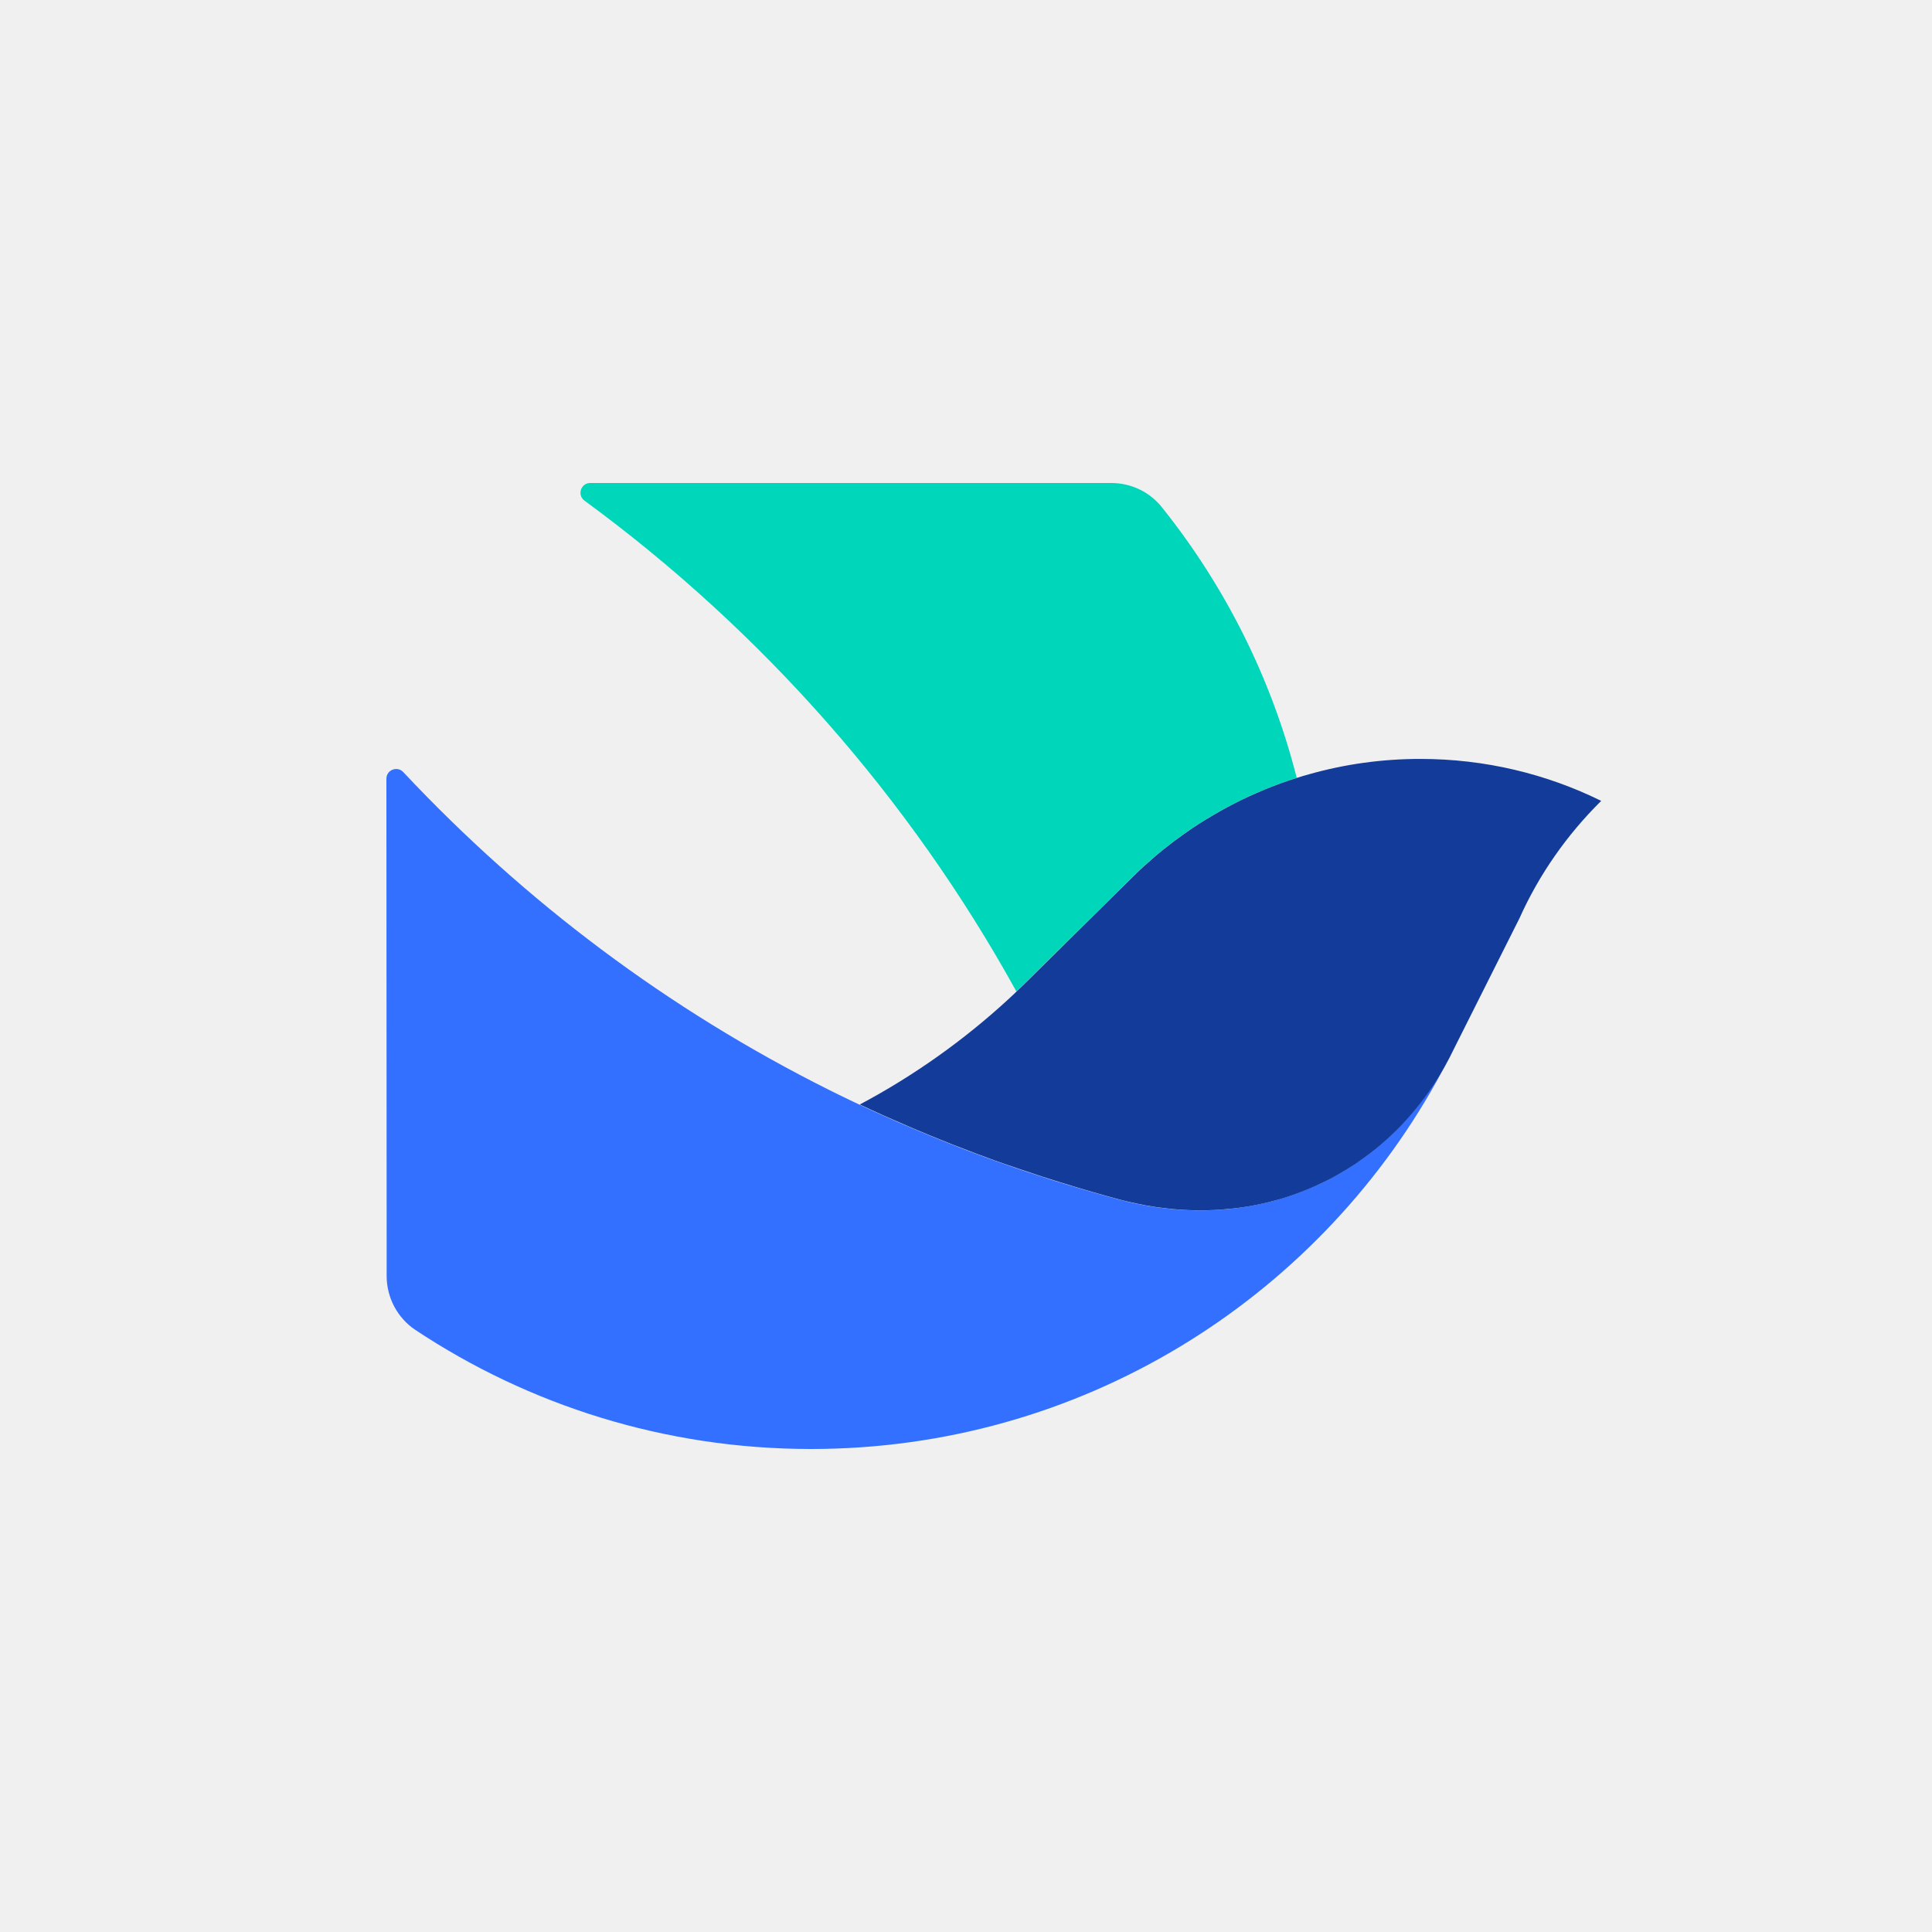
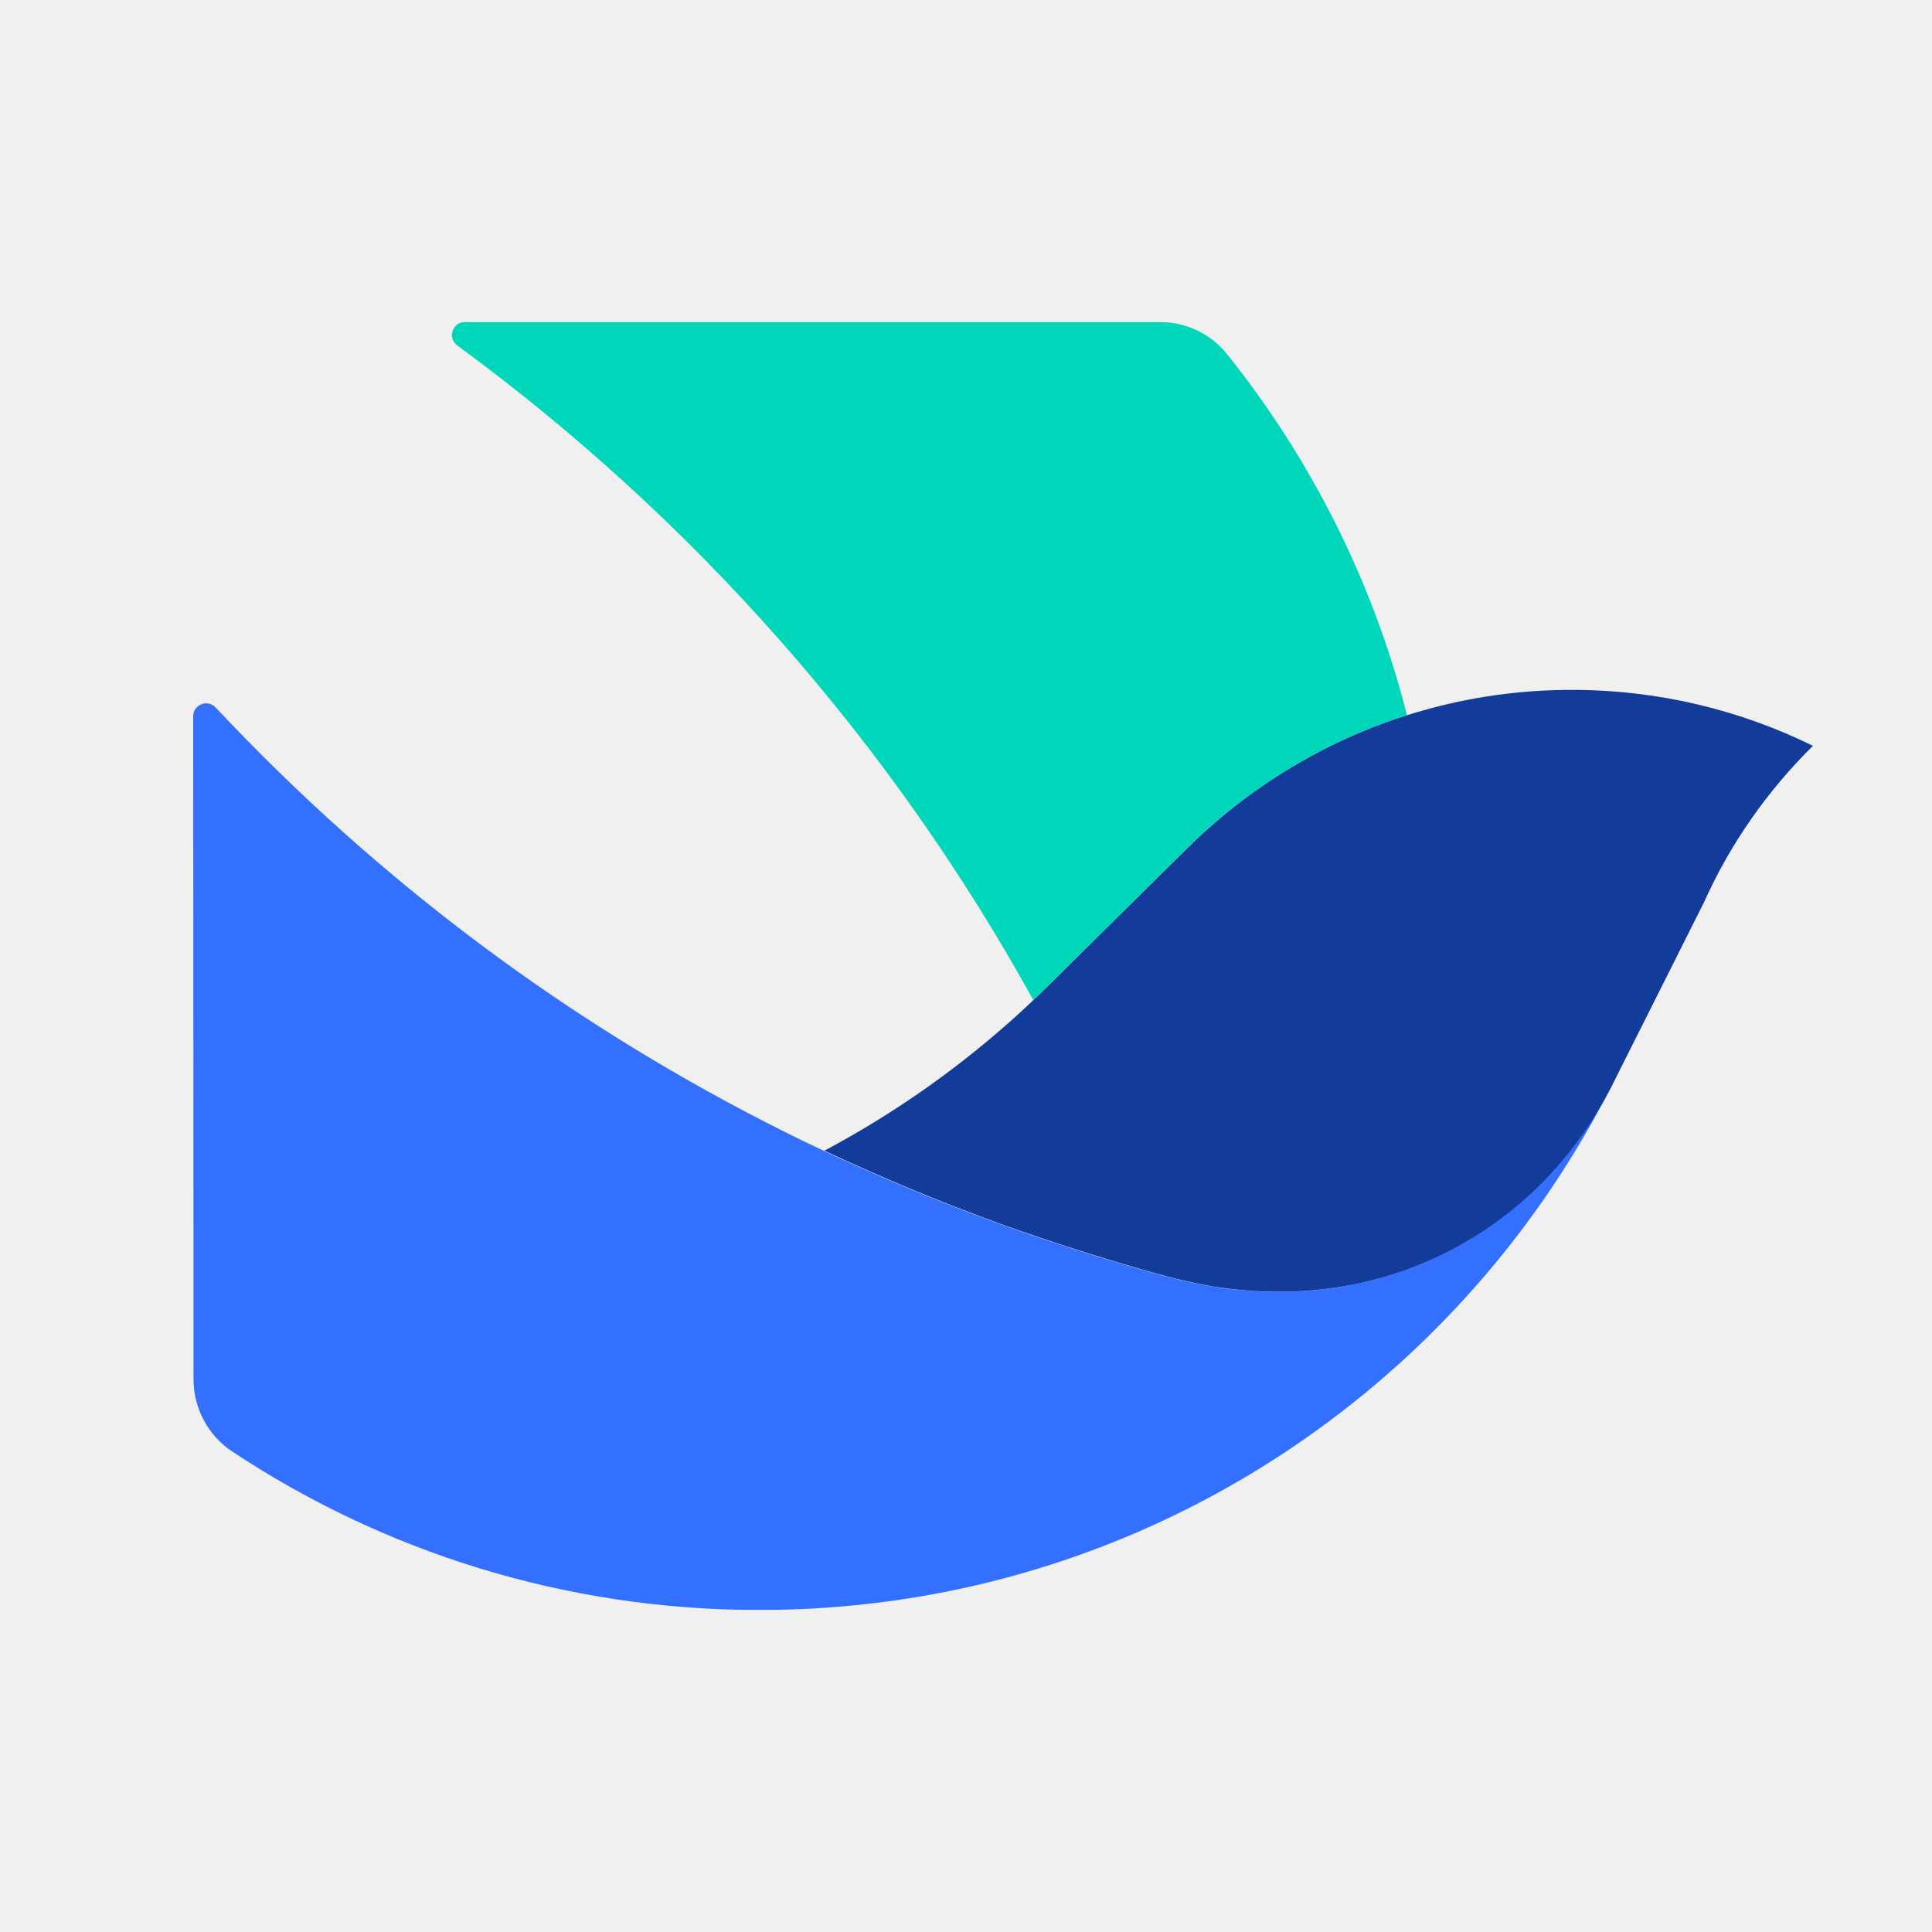
- <svg xmlns="http://www.w3.org/2000/svg" width="32" height="32" viewBox="0 0 32 32" fill="none">
-   <g id="logo_lark">
-     <g id="Clip path group">
-       <mask id="mask0_3028_68917" style="mask-type:luminance" maskUnits="userSpaceOnUse" x="6" y="8" width="21" height="16">
-         <g id="clip0_1621:26250">
-           <path id="Vector" d="M26.521 8H6.4V24H26.521V8Z" fill="white" />
-         </g>
-       </mask>
-       <g mask="url(#mask0_3028_68917)">
-         <g id="Group">
-           <path id="Vector_2" d="M16.855 16.403C16.872 16.386 16.889 16.371 16.905 16.355C16.939 16.323 16.972 16.29 17.005 16.257L17.073 16.19L17.278 15.987L17.557 15.712L17.796 15.475L18.02 15.253L18.255 15.022L18.47 14.809L18.769 14.513C18.826 14.457 18.884 14.402 18.944 14.348C19.052 14.249 19.164 14.153 19.279 14.061C19.384 13.977 19.493 13.896 19.602 13.817C19.757 13.707 19.917 13.604 20.08 13.508C20.24 13.413 20.405 13.325 20.574 13.243C20.732 13.167 20.894 13.097 21.058 13.032C21.15 12.996 21.242 12.962 21.337 12.93C21.384 12.913 21.431 12.898 21.478 12.884C21.056 11.222 20.284 9.7 19.244 8.401C19.042 8.147 18.733 8 18.406 8H9.776C9.62 8 9.555 8.2 9.681 8.292C12.617 10.444 15.066 13.218 16.835 16.422C16.842 16.416 16.849 16.409 16.855 16.403Z" fill="#00D6B9" />
-           <path id="Vector_3" d="M13.433 24C17.889 24 21.771 21.541 23.797 17.906C23.868 17.779 23.937 17.649 24.003 17.519C23.9 17.716 23.787 17.903 23.663 18.078C23.619 18.14 23.574 18.202 23.527 18.262C23.469 18.338 23.409 18.41 23.347 18.481C23.298 18.537 23.248 18.592 23.197 18.646C23.093 18.754 22.984 18.856 22.871 18.953C22.809 19.006 22.745 19.058 22.68 19.108C22.603 19.167 22.525 19.223 22.446 19.276C22.396 19.31 22.345 19.343 22.294 19.374C22.24 19.407 22.186 19.438 22.13 19.469C22.018 19.532 21.904 19.589 21.788 19.641C21.687 19.687 21.584 19.729 21.48 19.767C21.367 19.809 21.252 19.845 21.136 19.878C20.963 19.926 20.787 19.963 20.608 19.992C20.478 20.012 20.348 20.027 20.215 20.036C20.077 20.046 19.937 20.049 19.795 20.047C19.641 20.045 19.485 20.035 19.327 20.017C19.212 20.005 19.096 19.988 18.981 19.968C18.88 19.95 18.779 19.928 18.677 19.904C18.623 19.891 18.571 19.878 18.517 19.864C18.368 19.823 18.22 19.783 18.073 19.74C18 19.719 17.926 19.697 17.853 19.675C17.743 19.642 17.633 19.61 17.525 19.576C17.436 19.548 17.346 19.52 17.257 19.49C17.173 19.463 17.089 19.435 17.004 19.407C16.947 19.387 16.889 19.368 16.832 19.349C16.762 19.324 16.693 19.3 16.624 19.276C16.575 19.259 16.524 19.241 16.475 19.224C16.376 19.189 16.279 19.152 16.181 19.116C16.124 19.095 16.068 19.073 16.011 19.052C15.935 19.023 15.86 18.993 15.784 18.964C15.704 18.932 15.625 18.901 15.545 18.868C15.493 18.848 15.442 18.827 15.39 18.805C15.327 18.779 15.262 18.752 15.199 18.725C15.149 18.704 15.1 18.683 15.051 18.662C14.999 18.64 14.948 18.618 14.897 18.596C14.853 18.576 14.808 18.557 14.764 18.537C14.724 18.52 14.683 18.501 14.643 18.484C14.602 18.465 14.561 18.446 14.52 18.428C14.477 18.408 14.436 18.389 14.393 18.37C14.339 18.344 14.287 18.32 14.233 18.295C14.177 18.269 14.121 18.242 14.066 18.216C14.007 18.188 13.948 18.159 13.889 18.13C13.838 18.104 13.788 18.08 13.737 18.055C11.069 16.721 8.701 14.943 6.68 12.789C6.579 12.681 6.4 12.752 6.4 12.899L6.404 20.515V21.133C6.404 21.492 6.582 21.829 6.88 22.028C8.757 23.273 11.01 24 13.433 24Z" fill="#3370FF" />
-           <path id="Vector_4" d="M23.797 17.906C23.794 17.909 23.792 17.912 23.791 17.916L23.797 17.906L23.837 17.831C23.823 17.857 23.81 17.881 23.797 17.906Z" fill="#133C92" />
-           <path id="Vector_5" d="M23.982 17.557L23.993 17.538L23.998 17.528C23.993 17.538 23.987 17.547 23.982 17.557Z" fill="#133C92" />
-           <path id="Vector_6" d="M26.521 13.265C25.617 12.82 24.601 12.57 23.526 12.57C22.887 12.57 22.268 12.658 21.683 12.824C21.615 12.842 21.548 12.863 21.481 12.884C21.434 12.899 21.387 12.915 21.34 12.93C21.246 12.962 21.154 12.996 21.061 13.032C20.897 13.097 20.735 13.167 20.577 13.243C20.408 13.325 20.244 13.413 20.084 13.508C19.919 13.604 19.76 13.707 19.606 13.817C19.495 13.895 19.387 13.977 19.282 14.061C19.167 14.153 19.055 14.25 18.947 14.348C18.888 14.402 18.829 14.457 18.773 14.513L18.473 14.809L18.258 15.022L18.024 15.253L17.799 15.475L17.56 15.712L17.282 15.987L17.077 16.19L17.009 16.257C16.976 16.29 16.942 16.322 16.909 16.355C16.892 16.371 16.875 16.386 16.858 16.403C16.833 16.427 16.808 16.451 16.783 16.475C16.754 16.502 16.727 16.528 16.698 16.554C15.959 17.233 15.134 17.819 14.241 18.294C14.293 18.319 14.347 18.344 14.401 18.369C14.442 18.388 14.485 18.408 14.528 18.427C14.568 18.445 14.61 18.464 14.65 18.483C14.691 18.501 14.732 18.519 14.772 18.536C14.816 18.556 14.861 18.576 14.905 18.594C14.956 18.616 15.007 18.639 15.058 18.661C15.108 18.682 15.157 18.703 15.206 18.724C15.27 18.751 15.335 18.777 15.398 18.804C15.45 18.825 15.501 18.845 15.553 18.867C15.632 18.899 15.712 18.931 15.792 18.963C15.867 18.992 15.943 19.022 16.019 19.05C16.076 19.072 16.132 19.093 16.189 19.115C16.286 19.151 16.384 19.187 16.482 19.223C16.532 19.24 16.581 19.258 16.631 19.275C16.701 19.299 16.771 19.323 16.84 19.347C16.897 19.367 16.955 19.387 17.012 19.405C17.096 19.434 17.181 19.461 17.265 19.489C17.354 19.517 17.443 19.546 17.533 19.574C17.641 19.608 17.751 19.641 17.86 19.674C17.934 19.696 18.007 19.718 18.081 19.739C18.228 19.782 18.376 19.823 18.525 19.863C18.578 19.877 18.631 19.891 18.685 19.903C18.787 19.927 18.888 19.948 18.988 19.967C19.105 19.988 19.22 20.004 19.335 20.016C19.492 20.034 19.648 20.044 19.803 20.046C19.944 20.048 20.084 20.045 20.223 20.035C20.355 20.025 20.486 20.011 20.615 19.991C20.795 19.963 20.971 19.925 21.144 19.877C21.26 19.845 21.375 19.808 21.488 19.766C21.592 19.728 21.695 19.686 21.796 19.64C21.912 19.587 22.026 19.531 22.138 19.468C22.193 19.437 22.248 19.405 22.301 19.373C22.353 19.341 22.403 19.308 22.454 19.275C22.533 19.221 22.61 19.165 22.687 19.107C22.752 19.057 22.817 19.005 22.879 18.952C22.992 18.855 23.101 18.752 23.205 18.645C23.256 18.591 23.305 18.537 23.355 18.48C23.416 18.409 23.477 18.337 23.535 18.261C23.581 18.201 23.627 18.139 23.671 18.077C23.793 17.903 23.905 17.717 24.007 17.522L24.122 17.292L25.166 15.212L25.164 15.217C25.491 14.484 25.955 13.825 26.521 13.265Z" fill="#133C9A" />
-         </g>
-       </g>
-     </g>
+ <svg xmlns="http://www.w3.org/2000/svg" width="24" height="24" viewBox="0 0 24 24" fill="none">
+   <mask id="mask0_11576_376" style="mask-type:luminance" maskUnits="userSpaceOnUse" x="2" y="4" width="21" height="16">
+     <path d="M22.521 4H2.4V20H22.521V4Z" fill="white" />
+   </mask>
+   <g mask="url(#mask0_11576_376)">
+     <path d="M12.855 12.403C12.871 12.386 12.889 12.371 12.905 12.355C12.94 12.323 12.972 12.29 13.005 12.257L13.073 12.19L13.278 11.987L13.557 11.712L13.796 11.475L14.02 11.253L14.255 11.022L14.47 10.809L14.769 10.513C14.826 10.457 14.884 10.402 14.944 10.348C15.052 10.249 15.164 10.153 15.279 10.061C15.384 9.977 15.493 9.896 15.602 9.817C15.757 9.707 15.917 9.604 16.08 9.508C16.24 9.413 16.405 9.325 16.574 9.243C16.732 9.167 16.894 9.097 17.058 9.032C17.15 8.996 17.242 8.962 17.337 8.93C17.384 8.913 17.431 8.898 17.478 8.884C17.056 7.222 16.284 5.7 15.244 4.401C15.042 4.147 14.733 4 14.406 4H5.776C5.62 4 5.555 4.2 5.681 4.292C8.617 6.444 11.066 9.218 12.835 12.421C12.842 12.416 12.848 12.409 12.855 12.403Z" fill="#00D6B9" />
+     <path d="M9.432 20C13.889 20 17.771 17.541 19.797 13.906C19.868 13.779 19.937 13.649 20.003 13.519C19.9 13.716 19.787 13.903 19.663 14.078C19.619 14.14 19.574 14.202 19.527 14.262C19.469 14.338 19.409 14.41 19.347 14.481C19.298 14.537 19.248 14.592 19.197 14.646C19.093 14.754 18.984 14.856 18.871 14.953C18.809 15.007 18.745 15.058 18.679 15.108C18.603 15.167 18.525 15.223 18.446 15.276C18.395 15.31 18.345 15.343 18.294 15.374C18.24 15.407 18.186 15.438 18.13 15.469C18.018 15.532 17.904 15.589 17.788 15.641C17.687 15.687 17.584 15.729 17.48 15.767C17.367 15.809 17.252 15.845 17.136 15.878C16.963 15.926 16.787 15.963 16.608 15.992C16.478 16.012 16.348 16.027 16.215 16.036C16.077 16.046 15.937 16.049 15.795 16.047C15.641 16.045 15.485 16.035 15.327 16.017C15.212 16.005 15.096 15.988 14.981 15.968C14.88 15.95 14.779 15.928 14.677 15.904C14.623 15.891 14.571 15.878 14.517 15.864C14.368 15.823 14.22 15.783 14.073 15.74C13.999 15.719 13.926 15.697 13.853 15.675C13.743 15.642 13.633 15.61 13.525 15.575C13.436 15.548 13.346 15.52 13.257 15.49C13.173 15.463 13.088 15.435 13.004 15.407C12.947 15.387 12.889 15.368 12.832 15.349C12.762 15.324 12.693 15.3 12.624 15.276C12.574 15.259 12.524 15.241 12.475 15.224C12.376 15.188 12.278 15.152 12.181 15.116C12.124 15.095 12.068 15.073 12.011 15.052C11.935 15.023 11.86 14.993 11.784 14.964C11.704 14.932 11.625 14.901 11.545 14.868C11.493 14.848 11.442 14.827 11.39 14.805C11.327 14.778 11.262 14.752 11.198 14.725C11.149 14.704 11.1 14.683 11.05 14.662C10.999 14.64 10.947 14.618 10.897 14.595C10.853 14.576 10.808 14.557 10.764 14.537C10.724 14.52 10.683 14.501 10.643 14.484C10.602 14.465 10.56 14.446 10.52 14.428C10.477 14.408 10.435 14.389 10.393 14.37C10.339 14.344 10.287 14.32 10.233 14.295C10.177 14.269 10.121 14.242 10.066 14.216C10.007 14.188 9.948 14.159 9.888 14.13C9.838 14.104 9.788 14.08 9.737 14.055C7.069 12.721 4.701 10.943 2.679 8.789C2.579 8.681 2.4 8.752 2.4 8.899L2.404 16.515V17.133C2.404 17.492 2.582 17.829 2.88 18.028C4.757 19.273 7.01 20 9.432 20Z" fill="#3370FF" />
+     <path d="M19.797 13.906C19.794 13.909 19.792 13.912 19.791 13.916L19.797 13.906L19.837 13.831C19.823 13.857 19.81 13.881 19.797 13.906Z" fill="#133C92" />
+     <path d="M19.982 13.557L19.993 13.538L19.998 13.528C19.993 13.537 19.987 13.547 19.982 13.557Z" fill="#133C92" />
+     <path d="M22.521 9.265C21.617 8.82 20.601 8.57 19.526 8.57C18.887 8.57 18.268 8.658 17.683 8.824C17.615 8.842 17.548 8.863 17.481 8.884C17.434 8.899 17.387 8.915 17.34 8.93C17.246 8.962 17.154 8.996 17.061 9.032C16.897 9.097 16.735 9.167 16.577 9.243C16.408 9.325 16.244 9.413 16.084 9.508C15.919 9.604 15.76 9.707 15.606 9.817C15.495 9.895 15.387 9.977 15.282 10.061C15.167 10.153 15.055 10.25 14.947 10.348C14.888 10.402 14.829 10.457 14.773 10.513L14.473 10.809L14.258 11.022L14.024 11.253L13.799 11.475L13.56 11.712L13.281 11.987L13.077 12.19L13.009 12.257C12.976 12.29 12.942 12.322 12.909 12.355C12.892 12.371 12.875 12.386 12.858 12.403C12.833 12.427 12.808 12.451 12.783 12.475C12.754 12.502 12.727 12.528 12.698 12.554C11.959 13.233 11.134 13.819 10.241 14.294C10.293 14.319 10.347 14.344 10.401 14.368C10.442 14.388 10.485 14.408 10.528 14.427C10.568 14.445 10.61 14.464 10.65 14.482C10.691 14.501 10.732 14.519 10.772 14.536C10.816 14.556 10.861 14.576 10.905 14.594C10.956 14.616 11.007 14.639 11.058 14.661C11.108 14.682 11.157 14.703 11.206 14.724C11.27 14.751 11.335 14.777 11.398 14.804C11.45 14.825 11.501 14.845 11.553 14.867C11.632 14.899 11.712 14.931 11.792 14.963C11.867 14.992 11.943 15.022 12.019 15.05C12.076 15.072 12.132 15.093 12.189 15.115C12.286 15.151 12.384 15.187 12.482 15.223C12.532 15.24 12.581 15.258 12.631 15.275C12.701 15.299 12.771 15.323 12.84 15.347C12.897 15.367 12.955 15.387 13.012 15.405C13.096 15.434 13.181 15.461 13.265 15.489C13.354 15.517 13.443 15.546 13.533 15.574C13.641 15.608 13.751 15.641 13.86 15.674C13.934 15.696 14.007 15.718 14.081 15.739C14.228 15.782 14.376 15.823 14.525 15.863C14.578 15.877 14.631 15.891 14.685 15.903C14.787 15.927 14.888 15.948 14.988 15.967C15.105 15.988 15.22 16.004 15.335 16.016C15.492 16.034 15.648 16.044 15.803 16.046C15.944 16.048 16.084 16.045 16.223 16.035C16.355 16.025 16.486 16.011 16.615 15.991C16.795 15.963 16.971 15.925 17.144 15.877C17.26 15.845 17.375 15.808 17.488 15.766C17.592 15.728 17.695 15.686 17.796 15.64C17.912 15.588 18.026 15.531 18.138 15.468C18.193 15.437 18.248 15.405 18.301 15.373C18.353 15.341 18.403 15.308 18.454 15.275C18.533 15.221 18.61 15.165 18.687 15.107C18.752 15.057 18.817 15.005 18.879 14.952C18.992 14.855 19.101 14.752 19.205 14.645C19.256 14.591 19.305 14.537 19.355 14.48C19.416 14.409 19.477 14.337 19.535 14.261C19.581 14.201 19.627 14.139 19.671 14.077C19.793 13.903 19.905 13.717 20.007 13.522L20.122 13.292L21.166 11.212L21.164 11.217C21.491 10.484 21.955 9.824 22.521 9.265Z" fill="#133C9A" />
  </g>
</svg>
